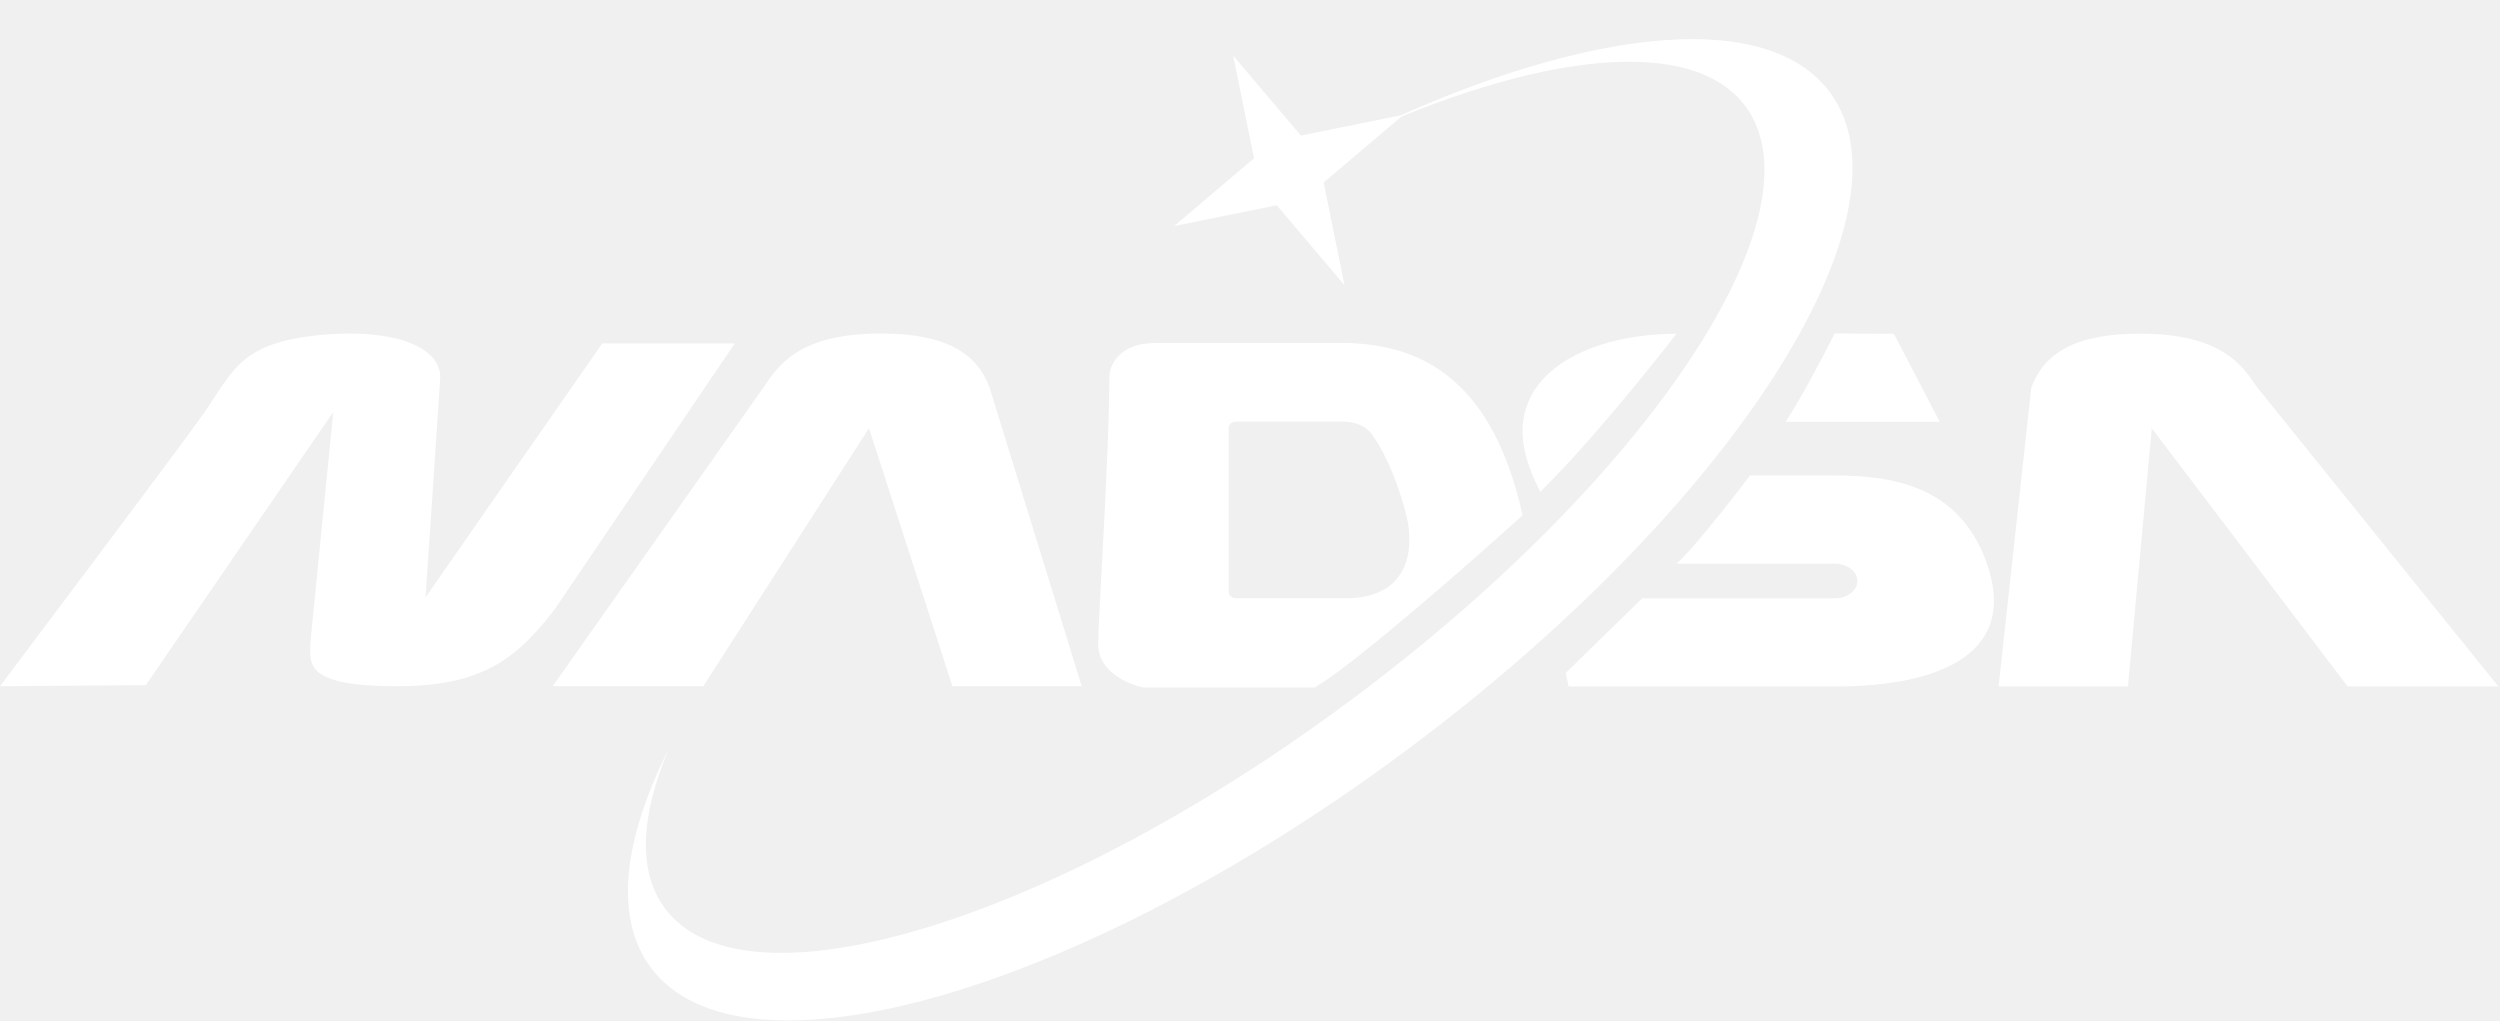
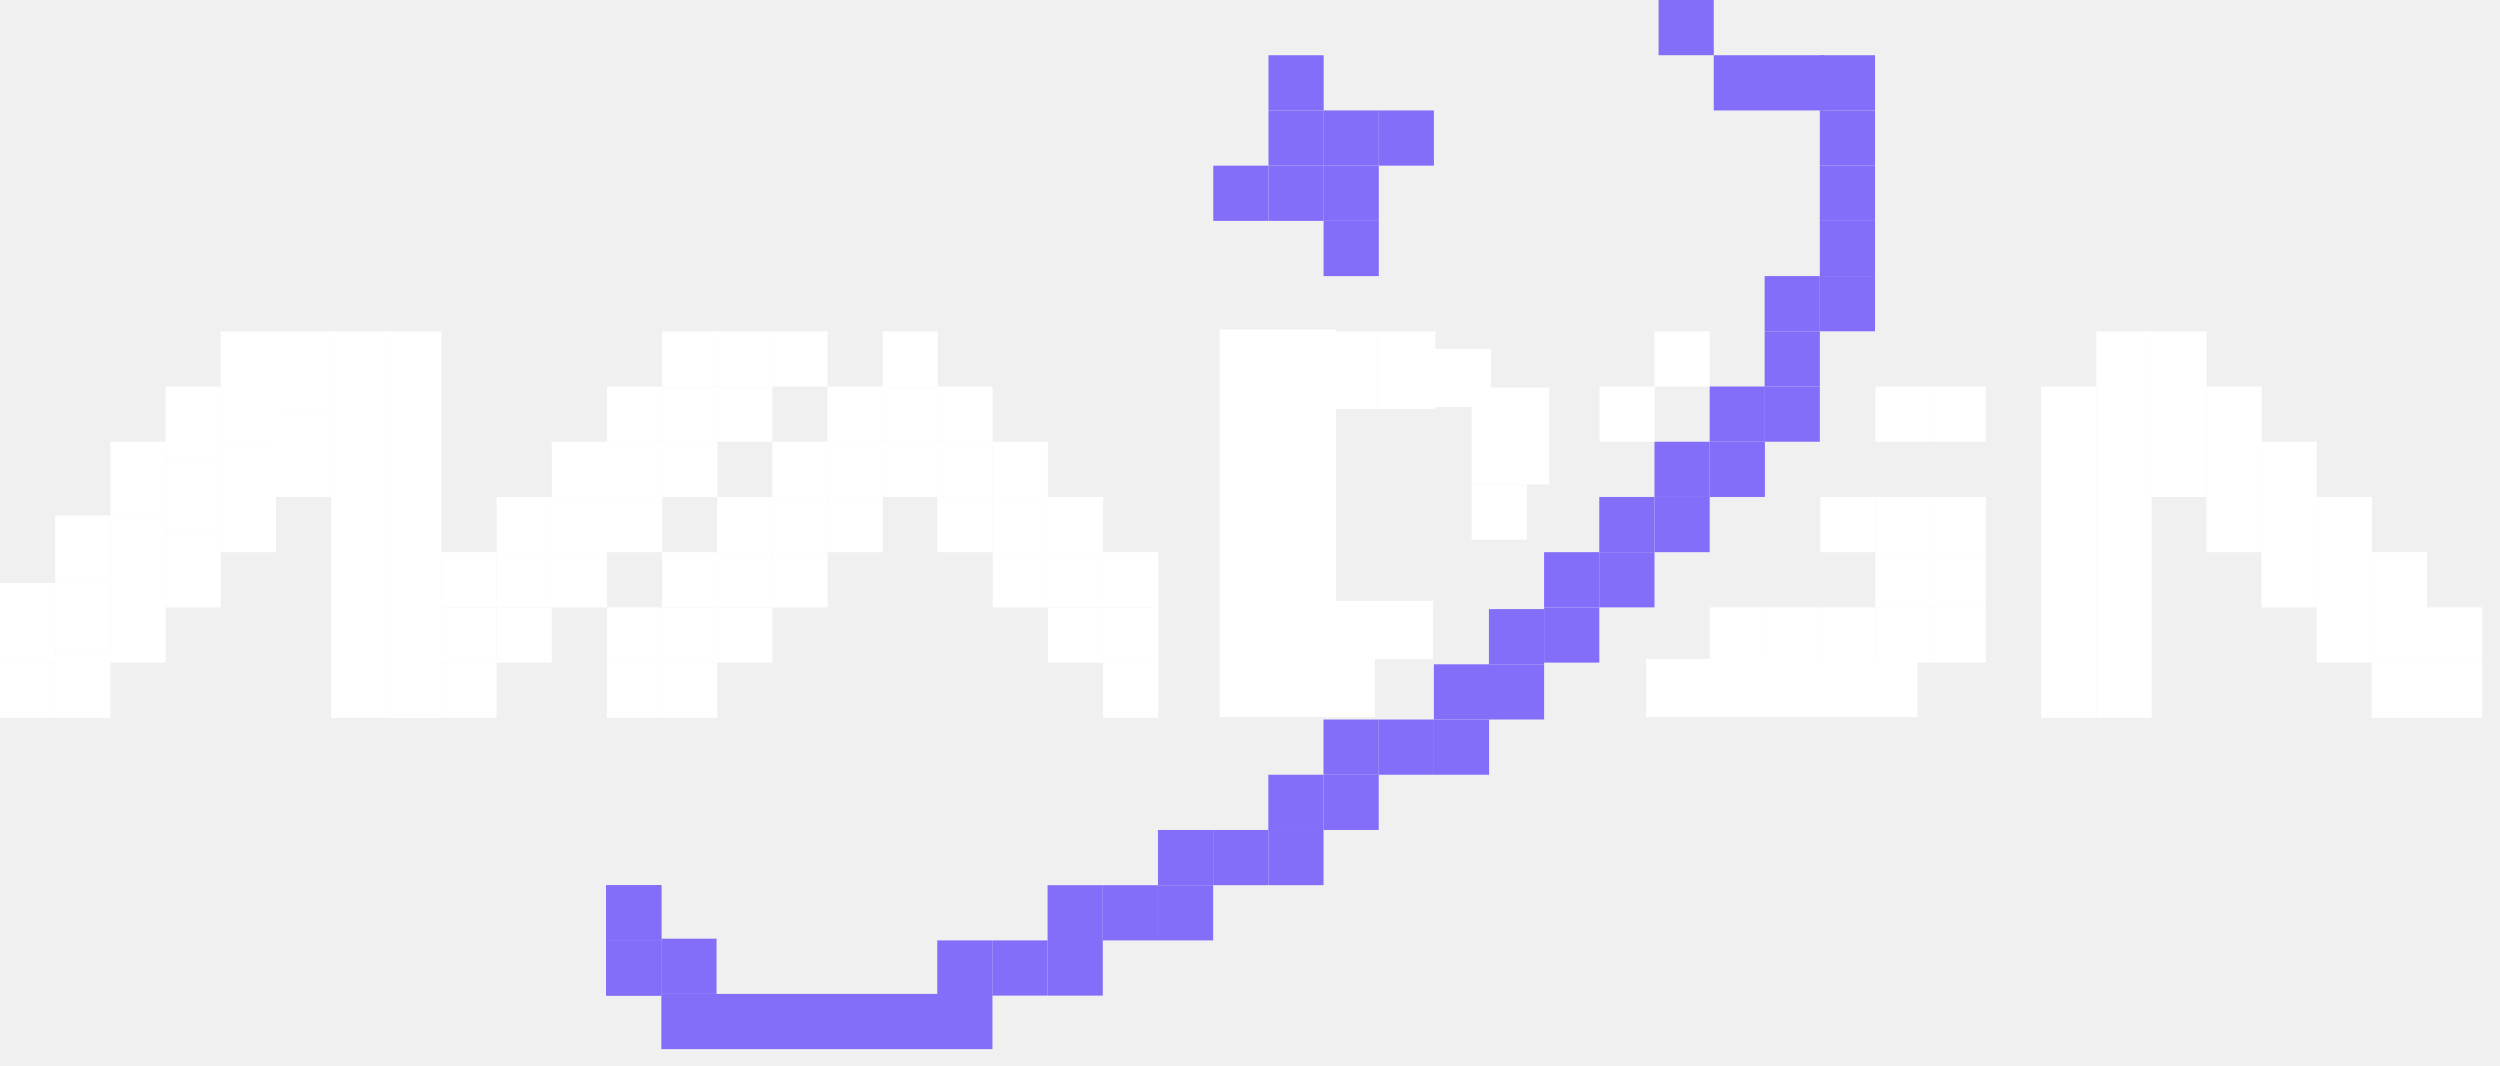
- <svg xmlns="http://www.w3.org/2000/svg" width="147" height="60" viewBox="0 0 147 60" fill="none">
-   <path d="M8.573 40.287L0 40.35C0 40.35 10.916 25.856 12.036 24.225C13.768 21.705 14.189 20.131 18.921 19.69C22.892 19.32 25.889 20.27 25.889 22.208L25.023 35.122L35.413 20.192H43.205L32.625 35.814C30.218 38.996 28.022 40.351 23.292 40.35C17.843 40.349 18.245 38.996 18.245 37.83L19.596 24.225L8.573 40.287Z" fill="white" />
-   <path d="M41.354 40.35H32.497L44.897 22.774C45.783 21.478 46.971 19.611 51.81 19.611C55.681 19.611 57.448 20.816 58.183 22.774L63.605 40.35H56.001L51.097 25.176L41.354 40.35Z" fill="white" />
-   <path d="M89.93 27.464C88.036 22.218 93.18 19.626 98.573 19.626C97.059 21.594 93.339 26.207 90.57 28.916C90.333 28.471 90.12 27.988 89.93 27.464Z" fill="white" />
-   <path d="M107.894 27.958C111.497 27.958 114.901 28.699 116.58 32.489C119.098 38.42 114.061 40.364 107.894 40.364H92.233L92.07 39.564L96.561 35.18H107.894C108.767 35.18 109.4 34.536 109.164 33.887C109.005 33.447 108.485 33.143 107.894 33.143H98.573C99.438 32.431 101.819 29.39 102.902 27.958H107.894Z" fill="white" />
-   <path d="M104.992 24.803C105.915 23.419 107.299 20.765 107.876 19.611L111.357 19.626L114.057 24.803H104.992Z" fill="white" />
-   <path d="M138.04 40.359H146.897L132.726 22.783C131.84 21.487 130.652 19.62 125.813 19.62C121.942 19.62 120.175 20.825 119.441 22.783L117.518 40.359H125.122L126.526 25.185L138.04 40.359Z" fill="white" />
-   <path d="M79.411 20.169C82.783 20.338 87.609 21.547 89.527 30.299C86.413 33.118 79.607 39.089 77.3 40.427H67.272C66.372 40.258 64.574 39.515 64.574 37.895C64.574 36.274 65.228 26.751 65.228 22.193C65.228 21.519 65.767 20.17 67.925 20.169H79.411ZM72.647 24.791C72.426 24.791 72.246 24.971 72.246 25.191V34.773C72.246 34.994 72.426 35.174 72.647 35.174H79.159C82.615 35.174 83.347 32.601 82.615 29.982C81.975 27.689 81.226 26.327 80.698 25.577C80.311 25.027 79.657 24.791 78.984 24.791H72.647Z" fill="white" />
-   <path d="M79.424 8.153C92.525 1.714 103.771 0.272 107.594 5.422C112.937 12.622 101.747 29.979 82.6 44.189C63.454 58.398 43.6 64.081 38.257 56.881C36.095 53.968 36.639 49.392 39.322 44.035C37.668 47.945 37.483 51.233 39.096 53.407C43.773 59.709 61.788 54.262 79.334 41.24C96.879 28.219 107.312 12.554 102.635 6.252C99.501 2.03 90.379 3.082 79.424 8.153Z" fill="white" />
-   <path d="M72.511 3.272L76.494 7.972L82.531 6.747L77.831 10.73L79.056 16.767L75.073 12.067L69.036 13.292L73.736 9.309L72.511 3.272Z" fill="white" />
+ <svg xmlns="http://www.w3.org/2000/svg" width="129" height="55" viewBox="0 0 129 55" fill="none">
+   <rect x="19.938" y="31.342" width="2.849" height="2.849" fill="white" />
+   <rect x="31.316" y="31.342" width="2.849" height="2.849" fill="white" />
+   <rect x="34.164" y="28.492" width="2.849" height="2.849" fill="white" />
+   <rect x="56.918" y="28.492" width="2.849" height="2.849" fill="white" />
+   <rect x="34.164" y="31.342" width="2.849" height="2.849" fill="white" />
+   <rect x="56.918" y="31.342" width="2.849" height="2.849" fill="white" />
+   <rect x="34.164" y="34.19" width="2.849" height="2.849" fill="white" />
+   <rect x="56.918" y="34.19" width="2.849" height="2.849" fill="white" />
+   <rect x="45.547" y="17.096" width="2.849" height="2.849" fill="white" />
+   <rect x="31.316" y="34.191" width="2.849" height="2.849" fill="white" />
+   <rect x="37.004" y="28.493" width="2.849" height="2.849" fill="white" />
+   <rect x="37.004" y="31.342" width="2.849" height="2.849" fill="white" />
+   <rect x="37.004" y="25.644" width="2.849" height="2.849" fill="white" />
+   <rect x="54.07" y="28.493" width="2.849" height="2.849" fill="white" />
+   <rect x="54.07" y="31.342" width="2.849" height="2.849" fill="white" />
+   <rect x="54.07" y="25.644" width="2.849" height="2.849" fill="white" />
+   <rect x="39.852" y="25.644" width="2.849" height="2.849" fill="white" />
+   <rect x="39.852" y="28.492" width="2.849" height="2.849" fill="white" />
+   <rect x="39.852" y="22.794" width="2.849" height="2.849" fill="white" />
+   <rect x="42.699" y="22.794" width="2.849" height="2.849" fill="white" />
+   <rect x="48.371" y="22.794" width="2.849" height="2.849" fill="white" />
+   <rect x="51.223" y="22.794" width="2.849" height="2.849" fill="white" />
+   <rect x="42.699" y="25.644" width="2.849" height="2.849" fill="white" />
+   <rect x="48.371" y="25.644" width="2.849" height="2.849" fill="white" />
+   <rect x="51.223" y="25.644" width="2.849" height="2.849" fill="white" />
+   <rect x="51.223" y="28.492" width="2.849" height="2.849" fill="white" />
+   <rect x="42.699" y="19.945" width="2.849" height="2.849" fill="white" />
+   <rect x="48.371" y="19.945" width="2.849" height="2.849" fill="white" />
+   <rect x="45.547" y="19.945" width="2.849" height="2.849" fill="white" />
+   <rect x="45.547" y="22.794" width="2.849" height="2.849" fill="white" />
+   <rect x="31.277" y="45.676" width="2.849" height="2.849" fill="#836EF9" />
+   <rect x="31.277" y="45.676" width="2.849" height="2.849" fill="#836EF9" />
+   <rect x="34.125" y="48.437" width="2.849" height="2.849" fill="#836EF9" />
+   <rect x="31.277" y="48.524" width="2.849" height="2.849" fill="#836EF9" />
+   <rect x="31.277" y="48.524" width="2.849" height="2.849" fill="#836EF9" />
+   <rect x="48.363" y="48.524" width="2.849" height="2.849" fill="#836EF9" />
+   <rect x="51.207" y="48.524" width="2.849" height="2.849" fill="#836EF9" />
+   <rect x="54.055" y="45.676" width="2.849" height="5.698" fill="#836EF9" />
+   <rect x="56.902" y="45.676" width="2.849" height="2.849" fill="#836EF9" />
+   <rect x="59.75" y="45.676" width="2.849" height="2.849" fill="#836EF9" />
+   <rect x="59.75" y="42.826" width="2.849" height="2.849" fill="#836EF9" />
+   <rect x="62.598" y="42.826" width="2.849" height="2.849" fill="#836EF9" />
+   <rect x="65.445" y="42.826" width="2.849" height="2.849" fill="#836EF9" />
+   <rect x="68.293" y="39.977" width="2.849" height="2.849" fill="#836EF9" />
+   <rect x="65.445" y="39.977" width="2.849" height="2.849" fill="#836EF9" />
+   <rect x="68.293" y="37.128" width="2.849" height="2.849" fill="#836EF9" />
+   <rect x="71.141" y="37.128" width="2.849" height="2.849" fill="#836EF9" />
+   <rect x="73.988" y="37.128" width="2.849" height="2.849" fill="#836EF9" />
+   <rect x="76.828" y="34.278" width="2.849" height="2.849" fill="#836EF9" />
+   <rect x="79.676" y="31.341" width="2.849" height="2.849" fill="#836EF9" />
+   <rect x="82.523" y="28.492" width="2.849" height="2.849" fill="#836EF9" />
+   <rect x="85.371" y="25.643" width="2.849" height="2.849" fill="#836EF9" />
+   <rect x="88.219" y="22.794" width="2.849" height="2.849" fill="#836EF9" />
+   <rect x="91.055" y="19.944" width="2.849" height="2.849" fill="#836EF9" />
+   <rect x="73.988" y="34.278" width="2.849" height="2.849" fill="#836EF9" />
+   <rect x="76.828" y="31.43" width="2.849" height="2.849" fill="#836EF9" />
+   <rect x="79.676" y="28.492" width="2.849" height="2.849" fill="#836EF9" />
+   <rect x="82.523" y="25.643" width="2.849" height="2.849" fill="#836EF9" />
+   <rect x="85.371" y="22.794" width="2.849" height="2.849" fill="#836EF9" />
+   <rect x="88.219" y="19.944" width="2.849" height="2.849" fill="#836EF9" />
+   <rect x="91.055" y="17.096" width="2.849" height="2.849" fill="#836EF9" />
+   <rect x="91.055" y="14.246" width="2.849" height="2.849" fill="#836EF9" />
+   <rect x="93.902" y="14.246" width="2.849" height="2.849" fill="#836EF9" />
+   <rect x="93.902" y="11.398" width="2.849" height="2.849" fill="#836EF9" />
+   <rect x="93.902" y="8.548" width="2.849" height="2.849" fill="#836EF9" />
+   <rect x="93.902" y="5.699" width="2.849" height="2.849" fill="#836EF9" />
+   <rect x="93.902" y="2.85" width="2.849" height="2.849" fill="#836EF9" />
+   <rect x="91.277" y="2.85" width="2.849" height="2.849" fill="#836EF9" />
+   <rect x="88.43" y="2.85" width="2.849" height="2.849" fill="#836EF9" />
+   <rect x="85.582" width="2.849" height="2.849" fill="#836EF9" />
+   <rect x="65.453" y="5.699" width="2.849" height="2.849" fill="#836EF9" />
+   <rect x="65.453" y="2.85" width="2.849" height="2.849" fill="#836EF9" />
+   <rect x="65.453" y="8.548" width="2.849" height="2.849" fill="#836EF9" />
+   <rect x="62.605" y="8.548" width="2.849" height="2.849" fill="#836EF9" />
+   <rect x="68.297" y="5.699" width="2.849" height="2.849" fill="#836EF9" />
+   <rect x="71.141" y="5.699" width="2.849" height="2.849" fill="#836EF9" />
+   <rect x="68.297" y="8.548" width="2.849" height="2.849" fill="#836EF9" />
+   <rect x="68.297" y="11.398" width="2.849" height="2.849" fill="#836EF9" />
+   <rect x="34.125" y="51.286" width="17.086" height="2.849" fill="#836EF9" />
+   <rect x="62.938" y="17" width="6" height="20" fill="white" />
+   <rect x="68.067" y="17.096" width="3" height="4" fill="white" />
+   <rect x="71.067" y="17.096" width="3" height="4" fill="white" />
+   <rect x="73.938" y="18" width="3" height="3" fill="white" />
+   <rect x="75.938" y="20" width="4" height="5" fill="white" />
+   <rect x="82.535" y="19.944" width="2.849" height="2.849" fill="white" />
+   <rect x="75.938" y="25" width="2.849" height="2.849" fill="white" />
+   <rect x="85.371" y="17.096" width="2.849" height="2.849" fill="white" />
+   <rect x="96.773" y="19.944" width="2.849" height="2.849" fill="white" />
+   <rect x="96.773" y="25.643" width="2.849" height="2.849" fill="white" />
+   <rect x="96.773" y="28.492" width="2.849" height="2.849" fill="white" />
+   <rect x="96.773" y="31.341" width="2.849" height="2.849" fill="white" />
+   <rect x="91.078" y="31.341" width="2.849" height="2.849" fill="white" />
+   <rect x="84.938" y="34" width="14" height="3" fill="white" />
+   <rect x="99.621" y="19.944" width="2.849" height="2.849" fill="white" />
+   <rect x="108.172" y="17.096" width="2.849" height="19.945" fill="white" />
+   <rect x="111.008" y="17.096" width="2.849" height="8.548" fill="white" />
+   <rect x="113.855" y="19.944" width="2.849" height="8.548" fill="white" />
+   <rect x="116.691" y="22.794" width="2.849" height="8.547" fill="white" />
+   <rect x="119.539" y="25.643" width="2.849" height="8.547" fill="white" />
+   <rect x="122.383" y="28.492" width="2.849" height="5.698" fill="white" />
+   <rect x="122.383" y="34.19" width="2.849" height="2.849" fill="white" />
+   <rect x="125.23" y="34.19" width="2.849" height="2.849" fill="white" />
+   <rect x="125.23" y="31.341" width="2.849" height="2.849" fill="white" />
+   <rect x="93.926" y="25.643" width="2.849" height="2.849" fill="white" />
+   <rect x="99.621" y="25.643" width="2.849" height="2.849" fill="white" />
+   <rect x="99.621" y="28.492" width="2.849" height="2.849" fill="white" />
+   <rect x="105.324" y="19.944" width="2.849" height="17.096" fill="white" />
+   <rect x="93.926" y="31.341" width="2.849" height="2.849" fill="white" />
+   <rect x="99.621" y="31.341" width="2.849" height="2.849" fill="white" />
+   <rect x="88.231" y="31.341" width="2.849" height="2.849" fill="white" />
+   <rect x="67.938" y="31" width="6" height="3" fill="white" />
+   <rect x="67.938" y="34" width="3" height="3" fill="white" />
+   <rect x="19.938" y="34.191" width="2.849" height="2.849" fill="white" />
+   <rect y="30.075" width="2.849" height="4.116" fill="white" />
+   <rect x="34.16" y="17.096" width="2.849" height="2.849" fill="white" />
+   <rect x="37.008" y="17.096" width="2.849" height="2.849" fill="white" />
+   <rect x="39.852" y="17.096" width="2.849" height="2.849" fill="white" />
+   <rect x="37.008" y="19.945" width="2.849" height="2.849" fill="white" />
+   <rect y="34.191" width="2.849" height="2.849" fill="white" />
+   <rect x="25.625" y="25.644" width="2.849" height="2.849" fill="white" />
+   <rect x="28.473" y="25.644" width="2.849" height="2.849" fill="white" />
+   <rect x="31.32" y="25.644" width="2.849" height="2.849" fill="white" />
+   <rect x="22.777" y="31.342" width="2.849" height="2.849" fill="white" />
+   <rect x="25.625" y="31.342" width="2.849" height="2.849" fill="white" />
+   <rect x="22.777" y="28.492" width="2.849" height="2.849" fill="white" />
+   <rect x="25.625" y="28.492" width="2.849" height="2.849" fill="white" />
+   <rect x="28.473" y="28.492" width="2.849" height="2.849" fill="white" />
+   <rect x="22.777" y="34.191" width="2.849" height="2.849" fill="white" />
+   <rect x="28.473" y="22.794" width="2.849" height="2.849" fill="white" />
+   <rect x="31.32" y="22.794" width="2.849" height="2.849" fill="white" />
+   <rect x="34.168" y="22.794" width="2.849" height="2.849" fill="white" />
+   <rect x="31.32" y="19.945" width="2.849" height="2.849" fill="white" />
+   <rect x="34.168" y="19.945" width="2.849" height="2.849" fill="white" />
+   <rect x="2.848" y="30.075" width="2.849" height="3.482" fill="white" />
+   <rect x="2.848" y="33.558" width="2.849" height="3.482" fill="white" />
+   <rect x="2.848" y="26.593" width="2.849" height="3.482" fill="white" />
+   <rect x="5.695" y="26.593" width="2.849" height="3.799" fill="white" />
+   <rect x="5.695" y="30.392" width="2.849" height="3.799" fill="white" />
+   <rect x="5.695" y="22.794" width="2.849" height="3.799" fill="white" />
+   <rect x="8.543" y="23.744" width="2.849" height="3.799" fill="white" />
+   <rect x="8.543" y="27.543" width="2.849" height="3.799" fill="white" />
+   <rect x="8.543" y="19.945" width="2.849" height="3.799" fill="white" />
+   <rect x="11.391" y="22.794" width="2.849" height="5.698" fill="white" />
+   <rect x="11.391" y="17.096" width="2.849" height="5.698" fill="white" />
+   <rect x="14.238" y="21.369" width="2.849" height="4.274" fill="white" />
+   <rect x="14.238" y="17.096" width="2.849" height="4.274" fill="white" />
+   <rect x="17.086" y="17.096" width="2.849" height="19.945" fill="white" />
+   <rect x="19.93" y="17.096" width="2.849" height="19.945" fill="white" />
</svg>
